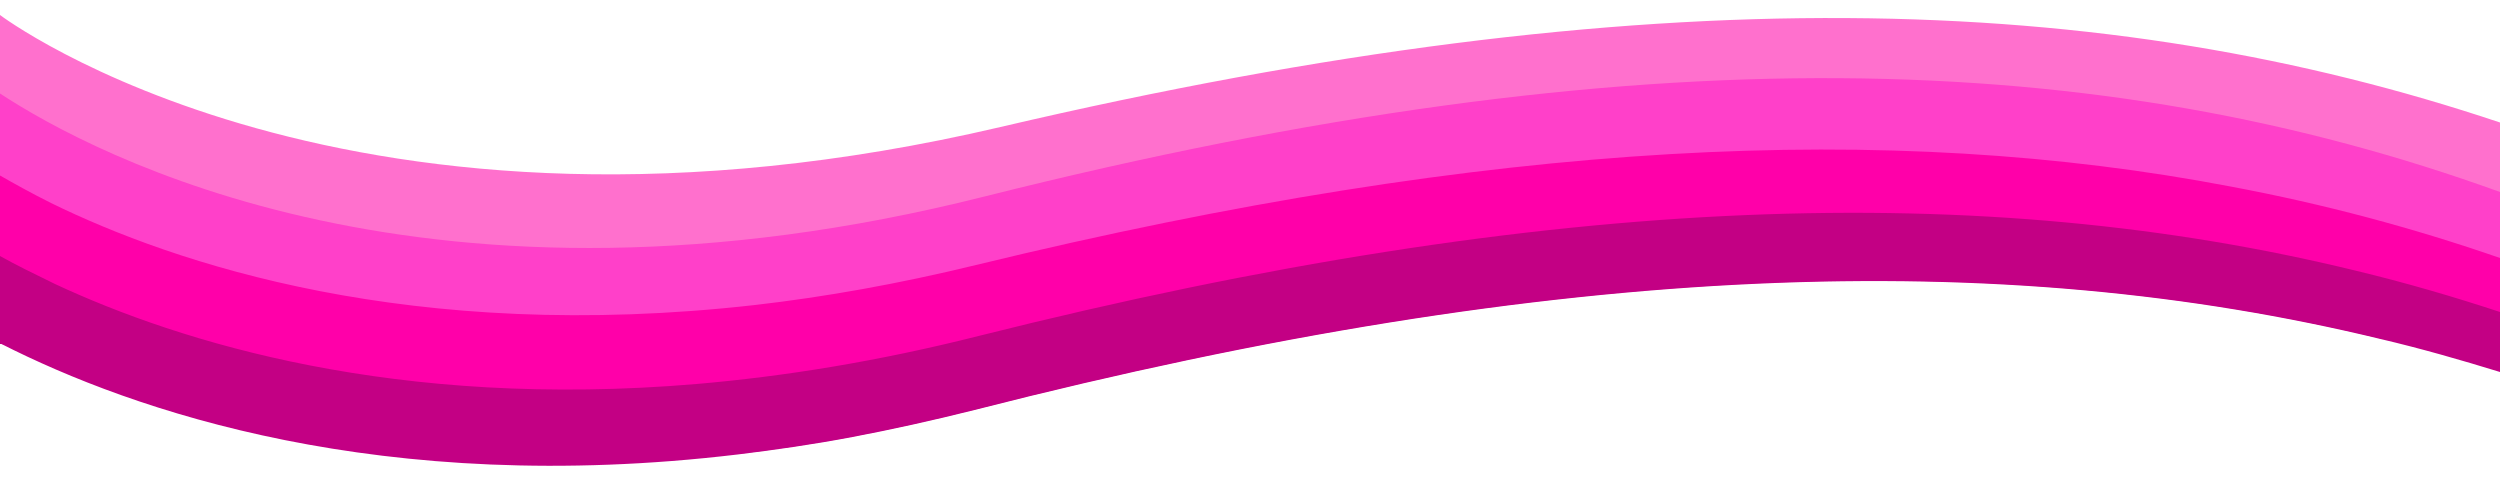
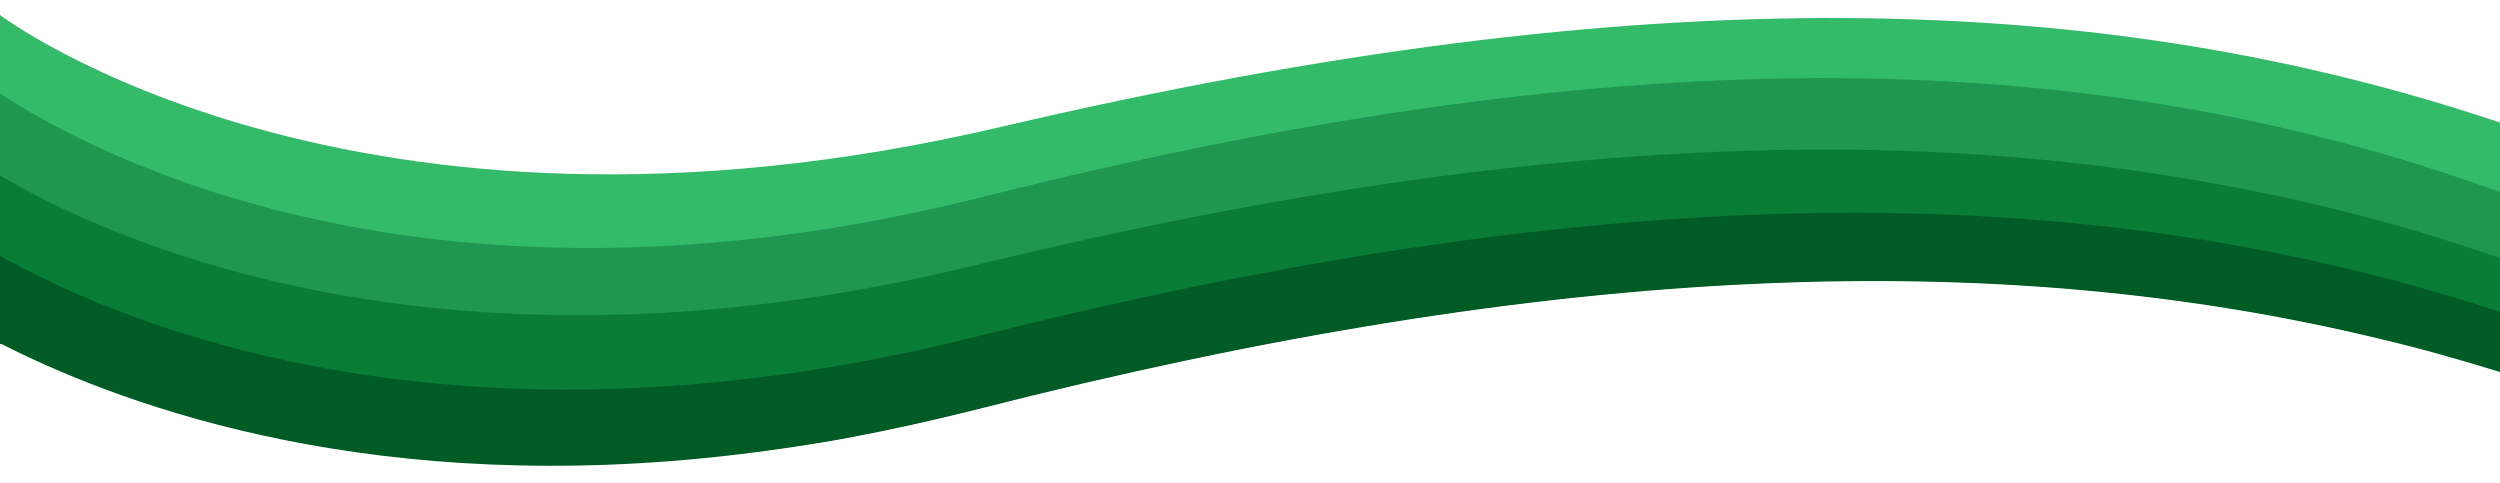
<svg xmlns="http://www.w3.org/2000/svg" version="1.1" id="Layer_1" x="0px" y="0px" viewBox="0 0 500 96.4" style="enable-background:new 0 0 500 96.4;" xml:space="preserve">
  <style type="text/css">
- 	.st0{fill:#FF70CD;}
- 	.st1{fill:#FF40C9;}
- 	.st2{fill:#FF00A9;}
- 	.st3{fill:#C30084;}
- 	.st4{fill:#8C0051;}
+ 	.st0{fill:#33BB6A;}
+ 	.st1{fill:#1F974F;}
+ 	.st2{fill:#097D37;}
+ 	.st3{fill:#005B25;}
+ 	.st4{fill:#003E19;}
</style>
  <path class="st0" d="M500,24.5v16.6l-53.9-3.9h0l-52.2-3.8l-119.5,7.6l-105.8,22l-17.6-2.2l-65.8-8.1l-75-12.2L0,38.9V3  c0,0,69.9,52.9,200.1,22.4C330.3-5.1,421.2-1.9,500,24.5z" />
  <path class="st1" d="M500,38.4v18l-28.8-2.2h0l-78.4-6.1L272,56.4L165.1,80.2l-25.6-3.4h0L80.8,69L11.1,56.8h0L0,54.9V18.7  c18.6,12.2,86.2,48.5,196.9,20.6C328.5,6.2,420.4,9.6,500,38.4z" />
  <path class="st2" d="M500,51.6v17.9l-23.9-1.8h0c-75.5-18.3-163.5-15.9-281.2,14.2c-8.4,2.1-16.5,3.9-24.4,5.4  c-7.9,1.5-15.6,2.6-23,3.5h0L78,81.9L0.3,68.8h0l-0.3,0V35.1c2.8,1.6,6.2,3.5,10.2,5.5c24.5,12,72,28.2,140.8,20.4  c13.9-1.6,28.6-4.2,44.2-8c103.6-25.2,182.9-28.7,250.9-15.7h0C464.8,40.8,482.7,45.6,500,51.6z" />
  <path class="st3" d="M500,62.4v12h0c-7.8-2.4-15.8-4.7-23.9-6.6h0c-75.5-18.3-163.5-15.9-281.2,14.2c-8.4,2.1-16.5,3.9-24.4,5.4  c-7.9,1.5-15.6,2.6-23,3.5h0c-71.3,8.5-121-8.8-147.2-22.1h0l-0.3,0V51.2c3.2,1.8,6.9,3.6,11,5.6h0c0,0,0,0,0,0h0  c25.1,11.7,68.3,25.1,128.3,20h0c17.4-1.5,36.2-4.5,56.4-9.6c115.4-29,201.5-31.1,275.3-13.1h0C481,56.5,490.6,59.3,500,62.4z" />
  <path class="st4" d="M0,68.6c0.1,0,0.2,0.1,0.3,0.1L0,68.6L0,68.6z" />
  <path class="st4" d="M5,113.6c-1.7-1.6-3.4-3.2-5-4.8v-0.6L5,113.6z" />
</svg>
